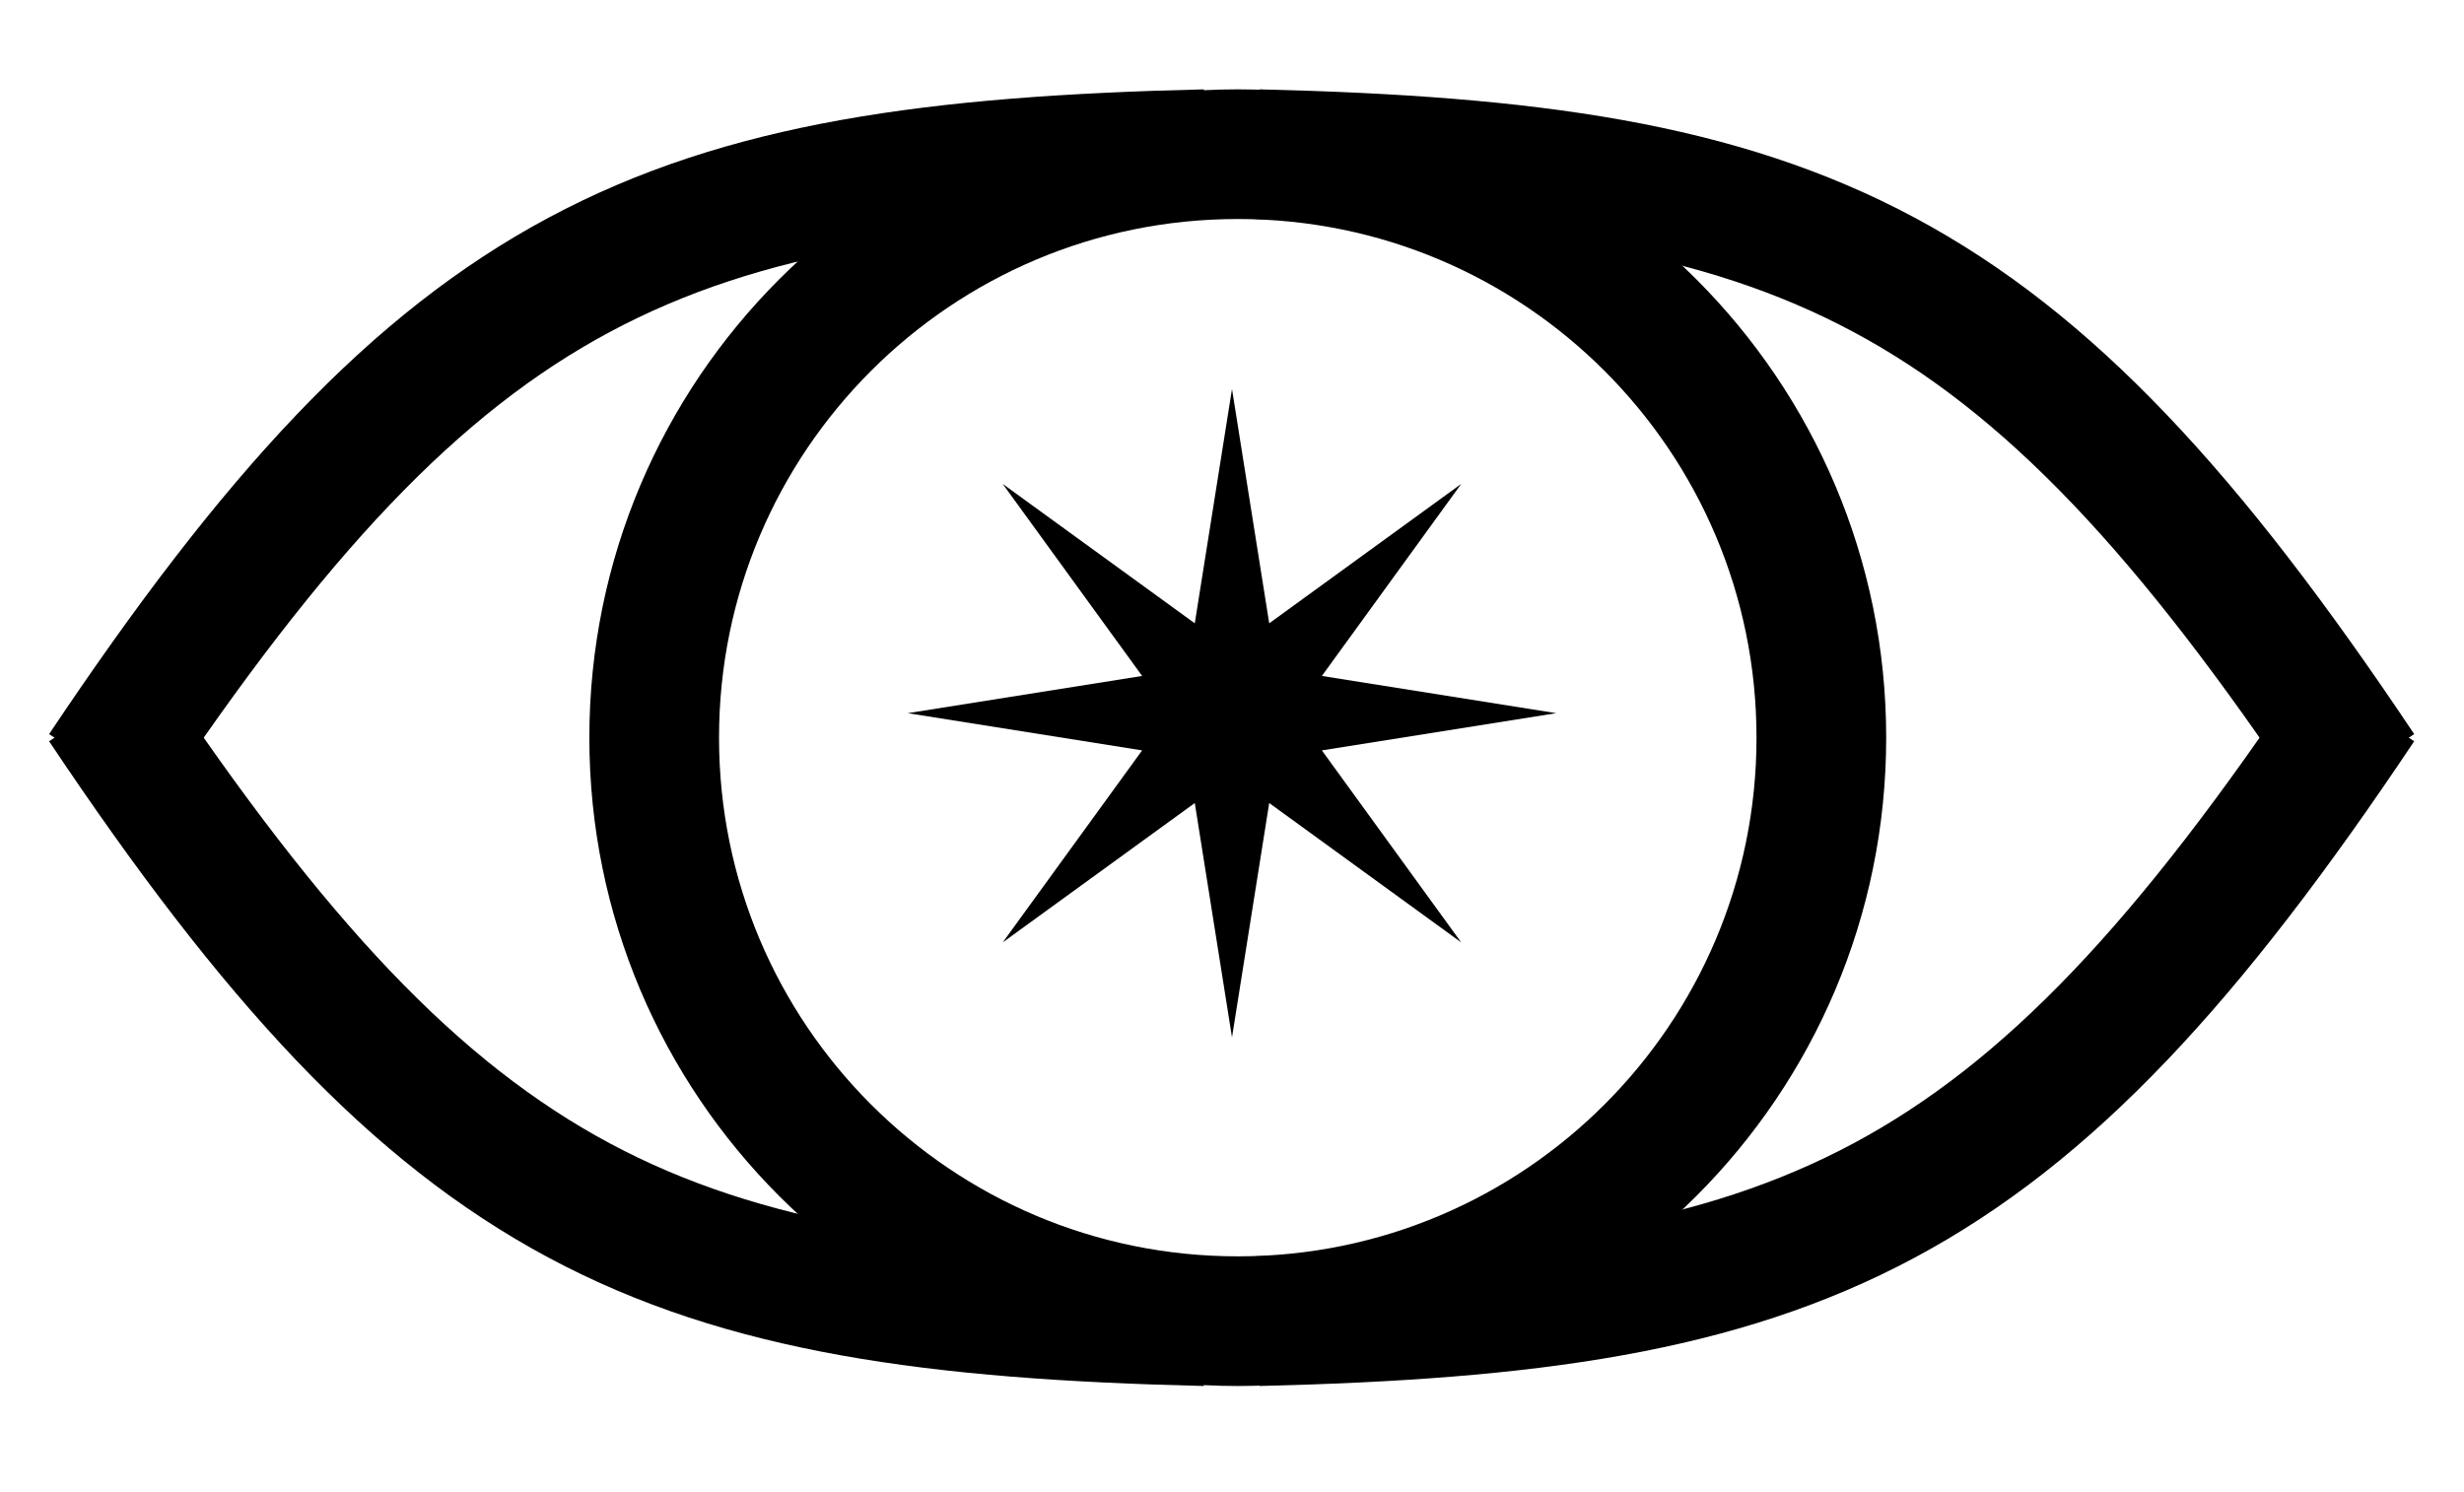
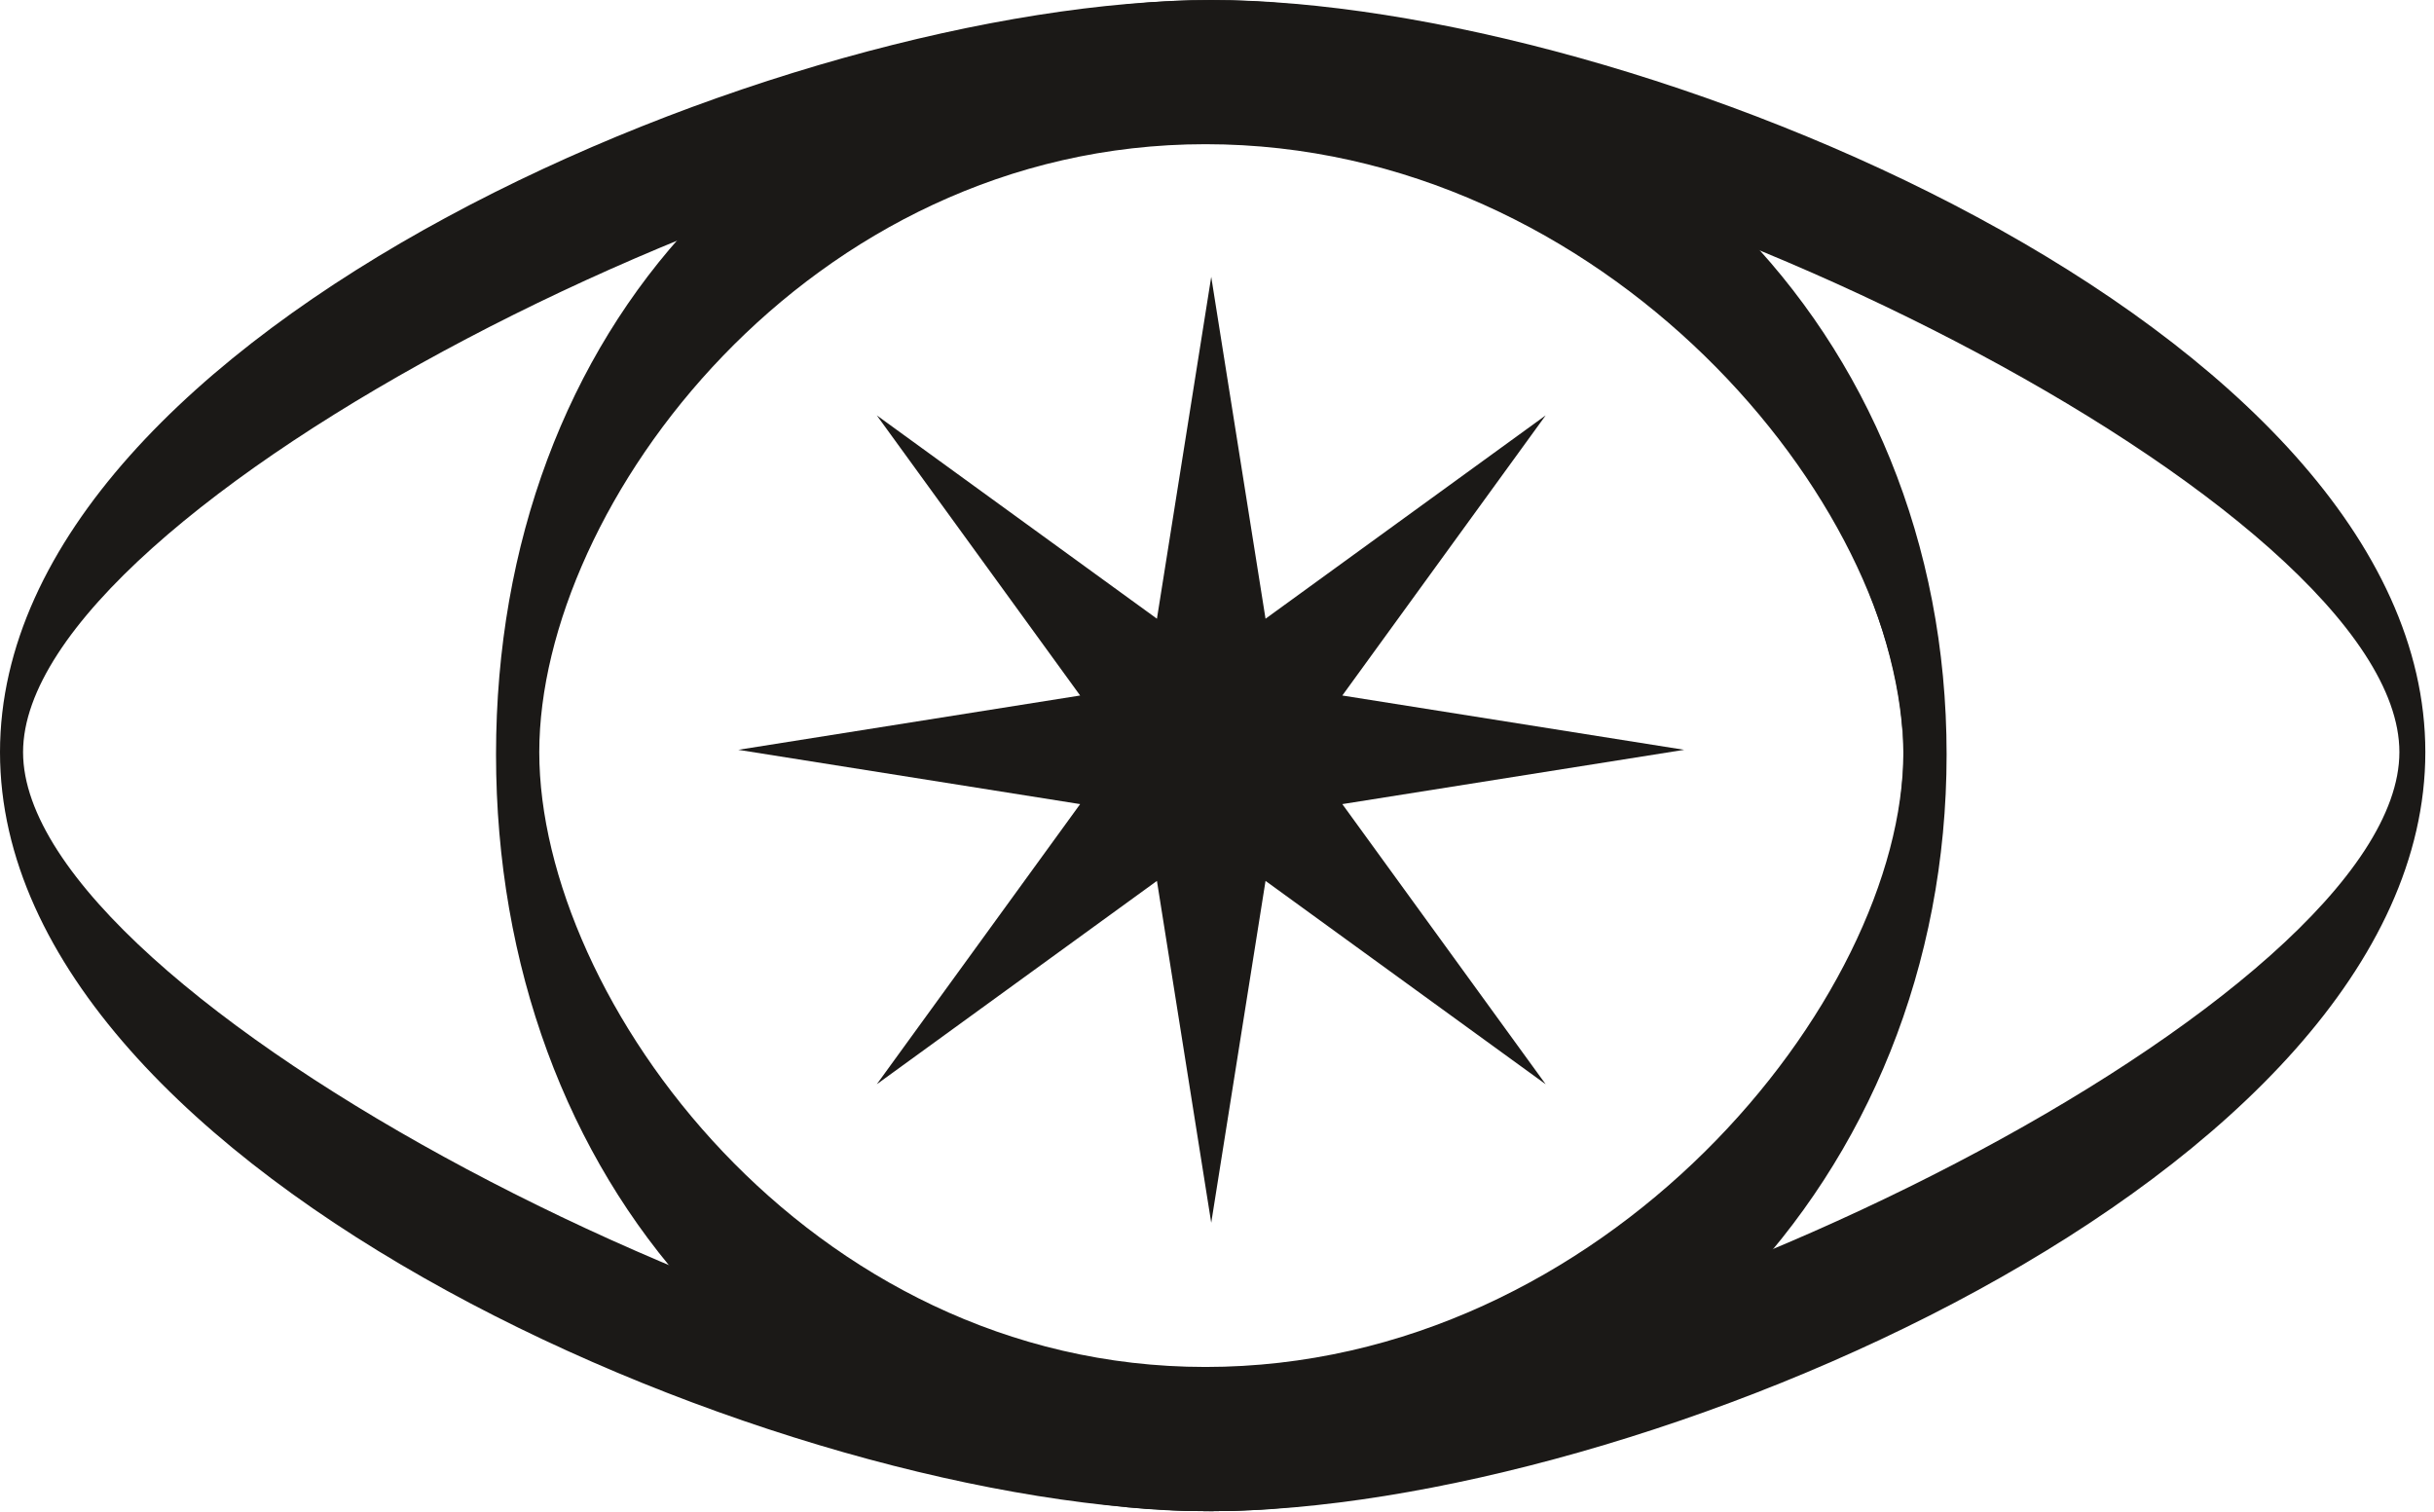
- <svg xmlns="http://www.w3.org/2000/svg" width="38" height="23" viewBox="0 0 38 23" fill="none">
-   <circle cx="19.089" cy="11.378" r="9" stroke="black" stroke-width="2" />
-   <path d="M18.589 2.378C10.226 2.577 6.868 3.975 1.589 11.878" stroke="black" stroke-width="2" />
-   <path d="M19.4 2.378C27.763 2.577 31.121 3.975 36.4 11.878" stroke="black" stroke-width="2" />
-   <path d="M18.589 20.378C10.226 20.178 6.868 18.781 1.589 10.878" stroke="black" stroke-width="2" />
-   <path d="M19.4 20.378C27.763 20.178 31.121 18.781 36.4 10.878" stroke="black" stroke-width="2" />
-   <path d="M19 6L19.574 9.614L22.535 7.464L20.386 10.426L24 11L20.386 11.574L22.535 14.536L19.574 12.386L19 16L18.426 12.386L15.464 14.536L17.614 11.574L14 11L17.614 10.426L15.464 7.464L18.426 9.614L19 6Z" fill="black" />
+ <svg xmlns="http://www.w3.org/2000/svg" width="211" height="131" viewBox="0 0 211 131" fill="none">
+   <path d="M43 65.401C43 28.643 67.797 1 104.5 1C141.203 1 168.749 28.643 168.749 65.401C168.749 102.159 141.203 131 104.5 131C67.797 131 43 102.159 43 65.401ZM46.749 65.204C46.749 86.547 69.967 118.5 104.5 118.5C139.23 118.5 165 86.547 165 65.204C165 43.86 139.23 12.5 104.5 12.5C69.967 12.5 46.749 43.86 46.749 65.204Z" fill="#1B1917" />
+   <path d="M45 65.204C45 28.446 68.297 0 105 0C141.703 0 210.249 28.44 210.249 65.198C210.249 101.955 141.703 131 105 131C68.297 131 45 101.961 45 65.204ZM45 65.204C45 86.547 70.467 120.5 105 120.5C139.73 120.5 208 86.541 208 65.198C208 43.854 139.73 10 105 10C70.467 10 45 43.86 45 65.204Z" fill="#1B1917" />
+   <path d="M165 65.51C165 28.752 141.703 0.01 105 0.01C68.297 0.01 -1.52588e-05 28.449 -1.52588e-05 65.207C-1.52588e-05 101.965 68.297 131 105 131C141.703 131 165 102.267 165 65.51ZM165 65.51C165 86.853 139.533 121.5 105 121.5C70.27 121.5 2 86.55 2 65.207C2 43.864 70.27 9.51 105 9.51C139.533 9.51 165 44.166 165 65.51Z" fill="#1B1917" />
+   <path d="M105 24L109.707 53.636L133.991 36.009L116.364 60.293L146 65L116.364 69.707L133.991 93.991L109.707 76.364L105 106L100.293 76.364L76.009 93.991L93.636 69.707L64 65L93.636 60.293L76.009 36.009L100.293 53.636L105 24Z" fill="#1B1917" />
</svg>
